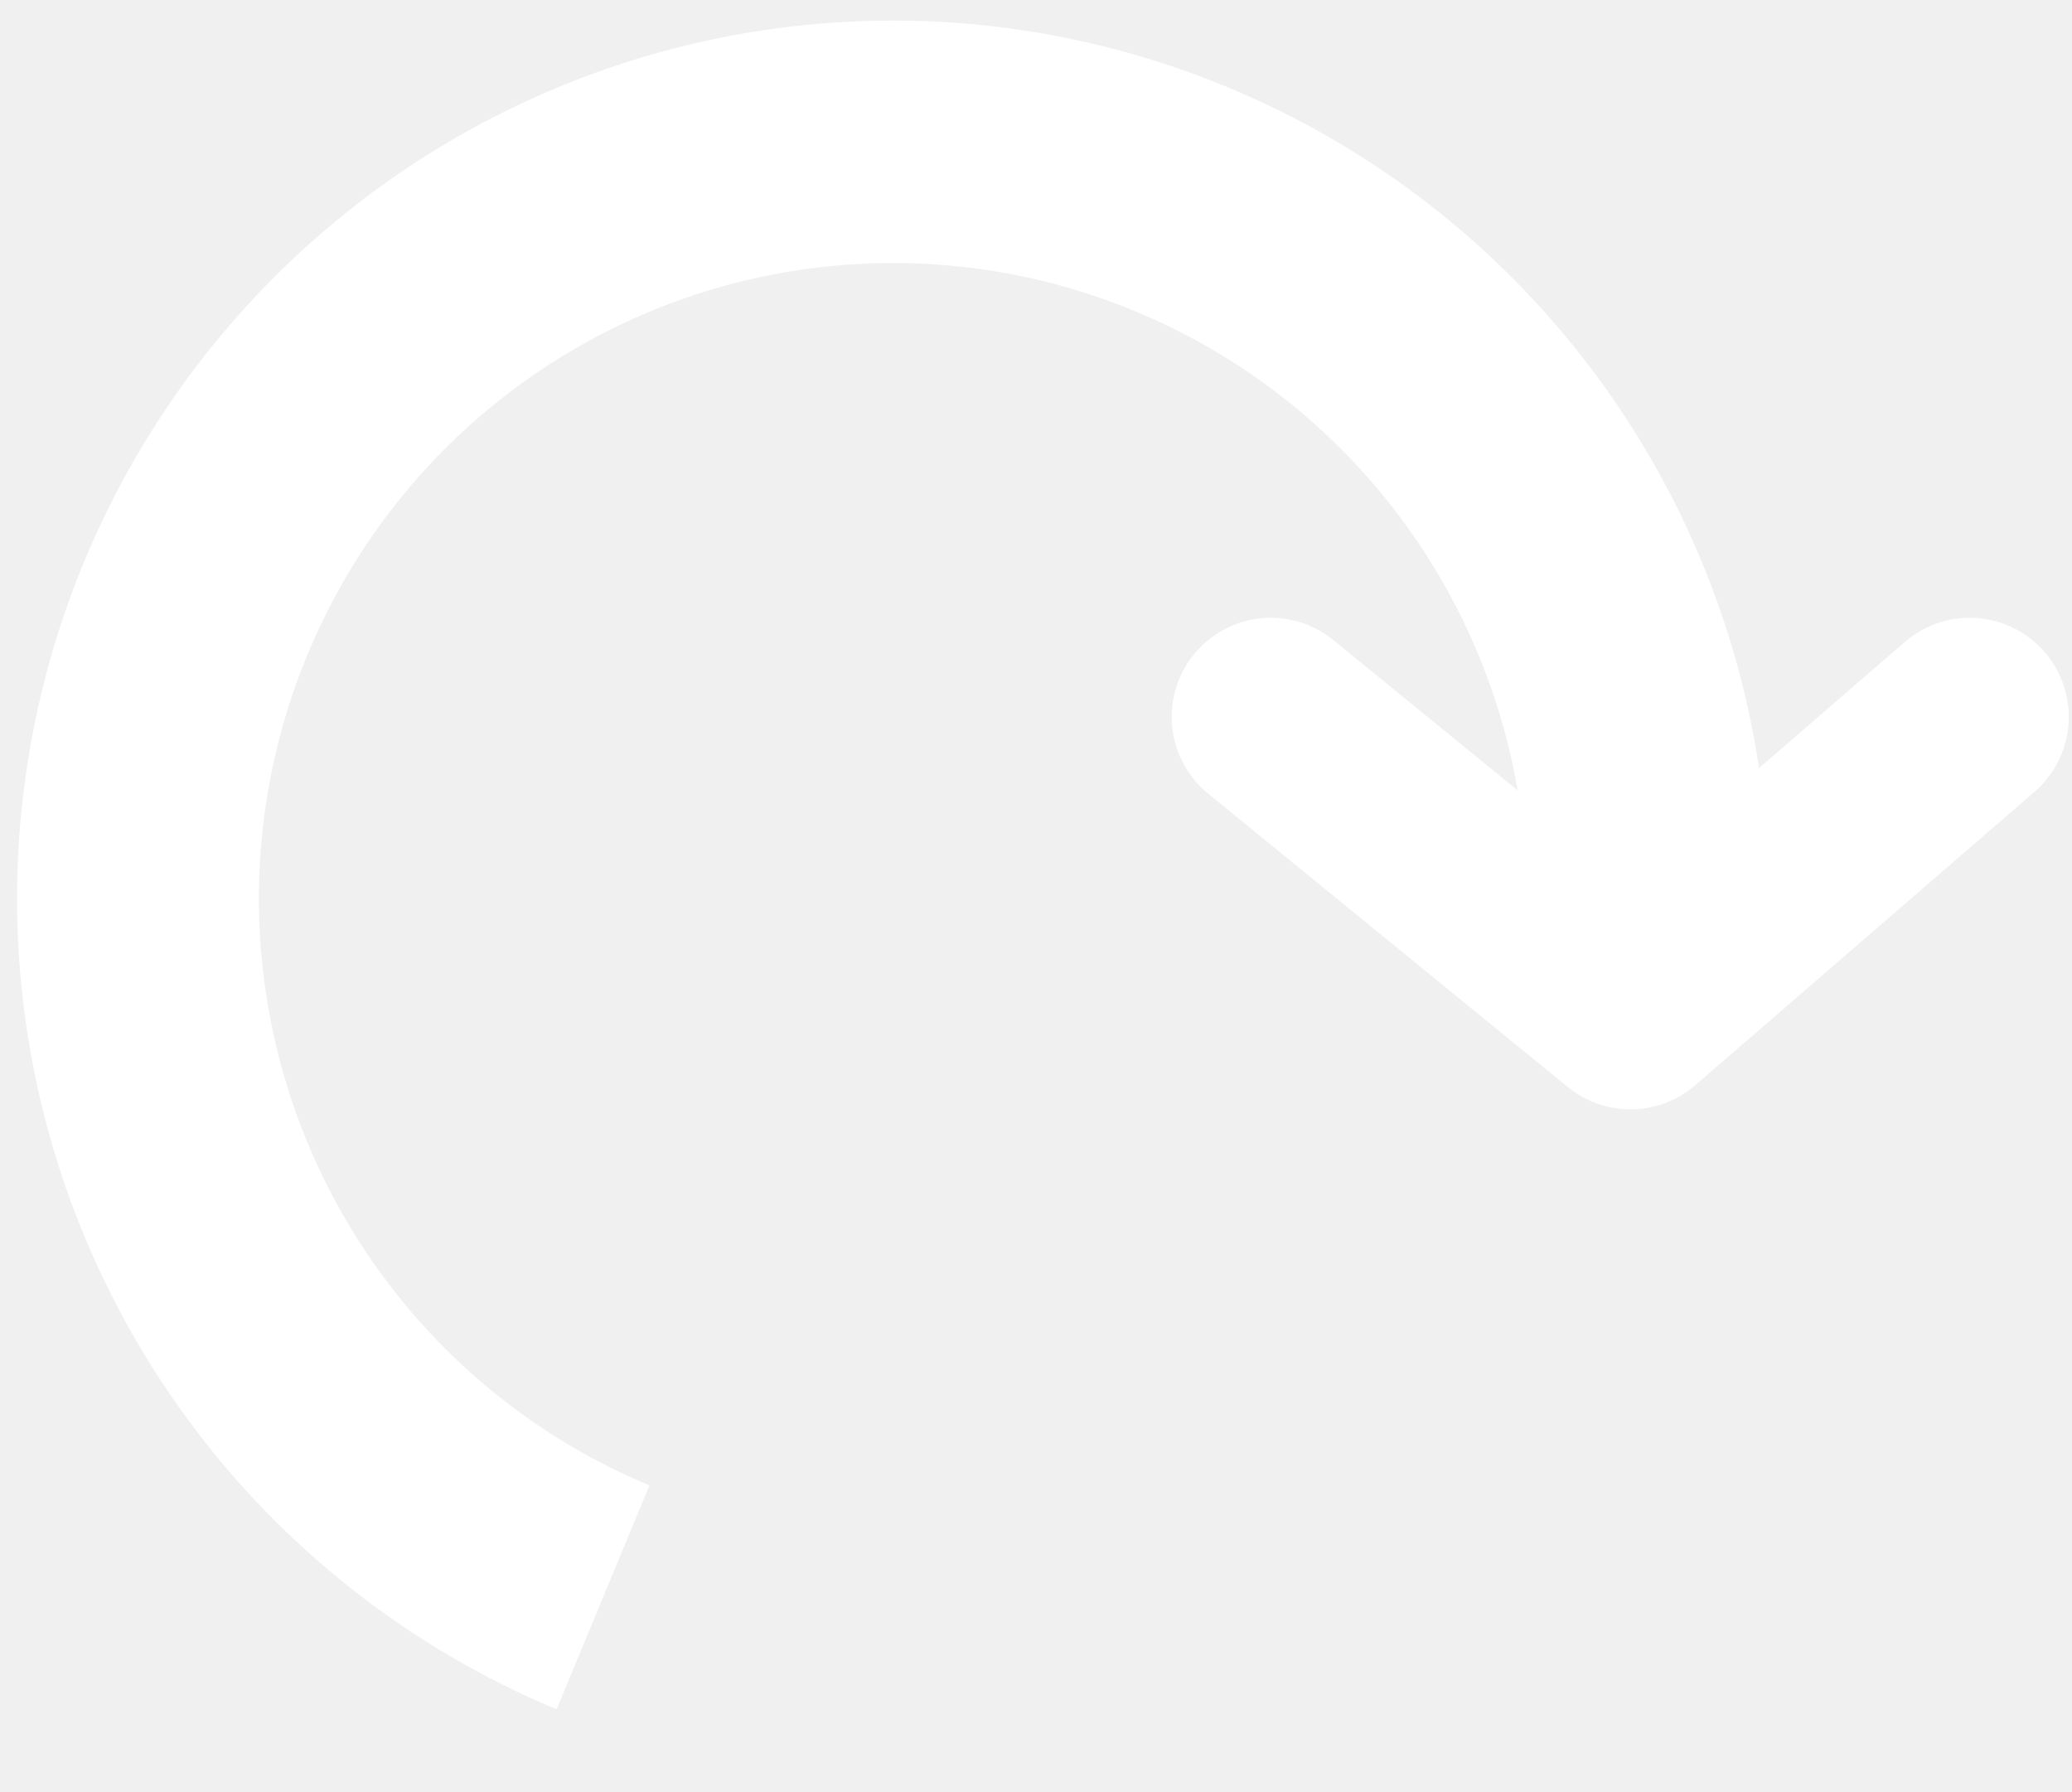
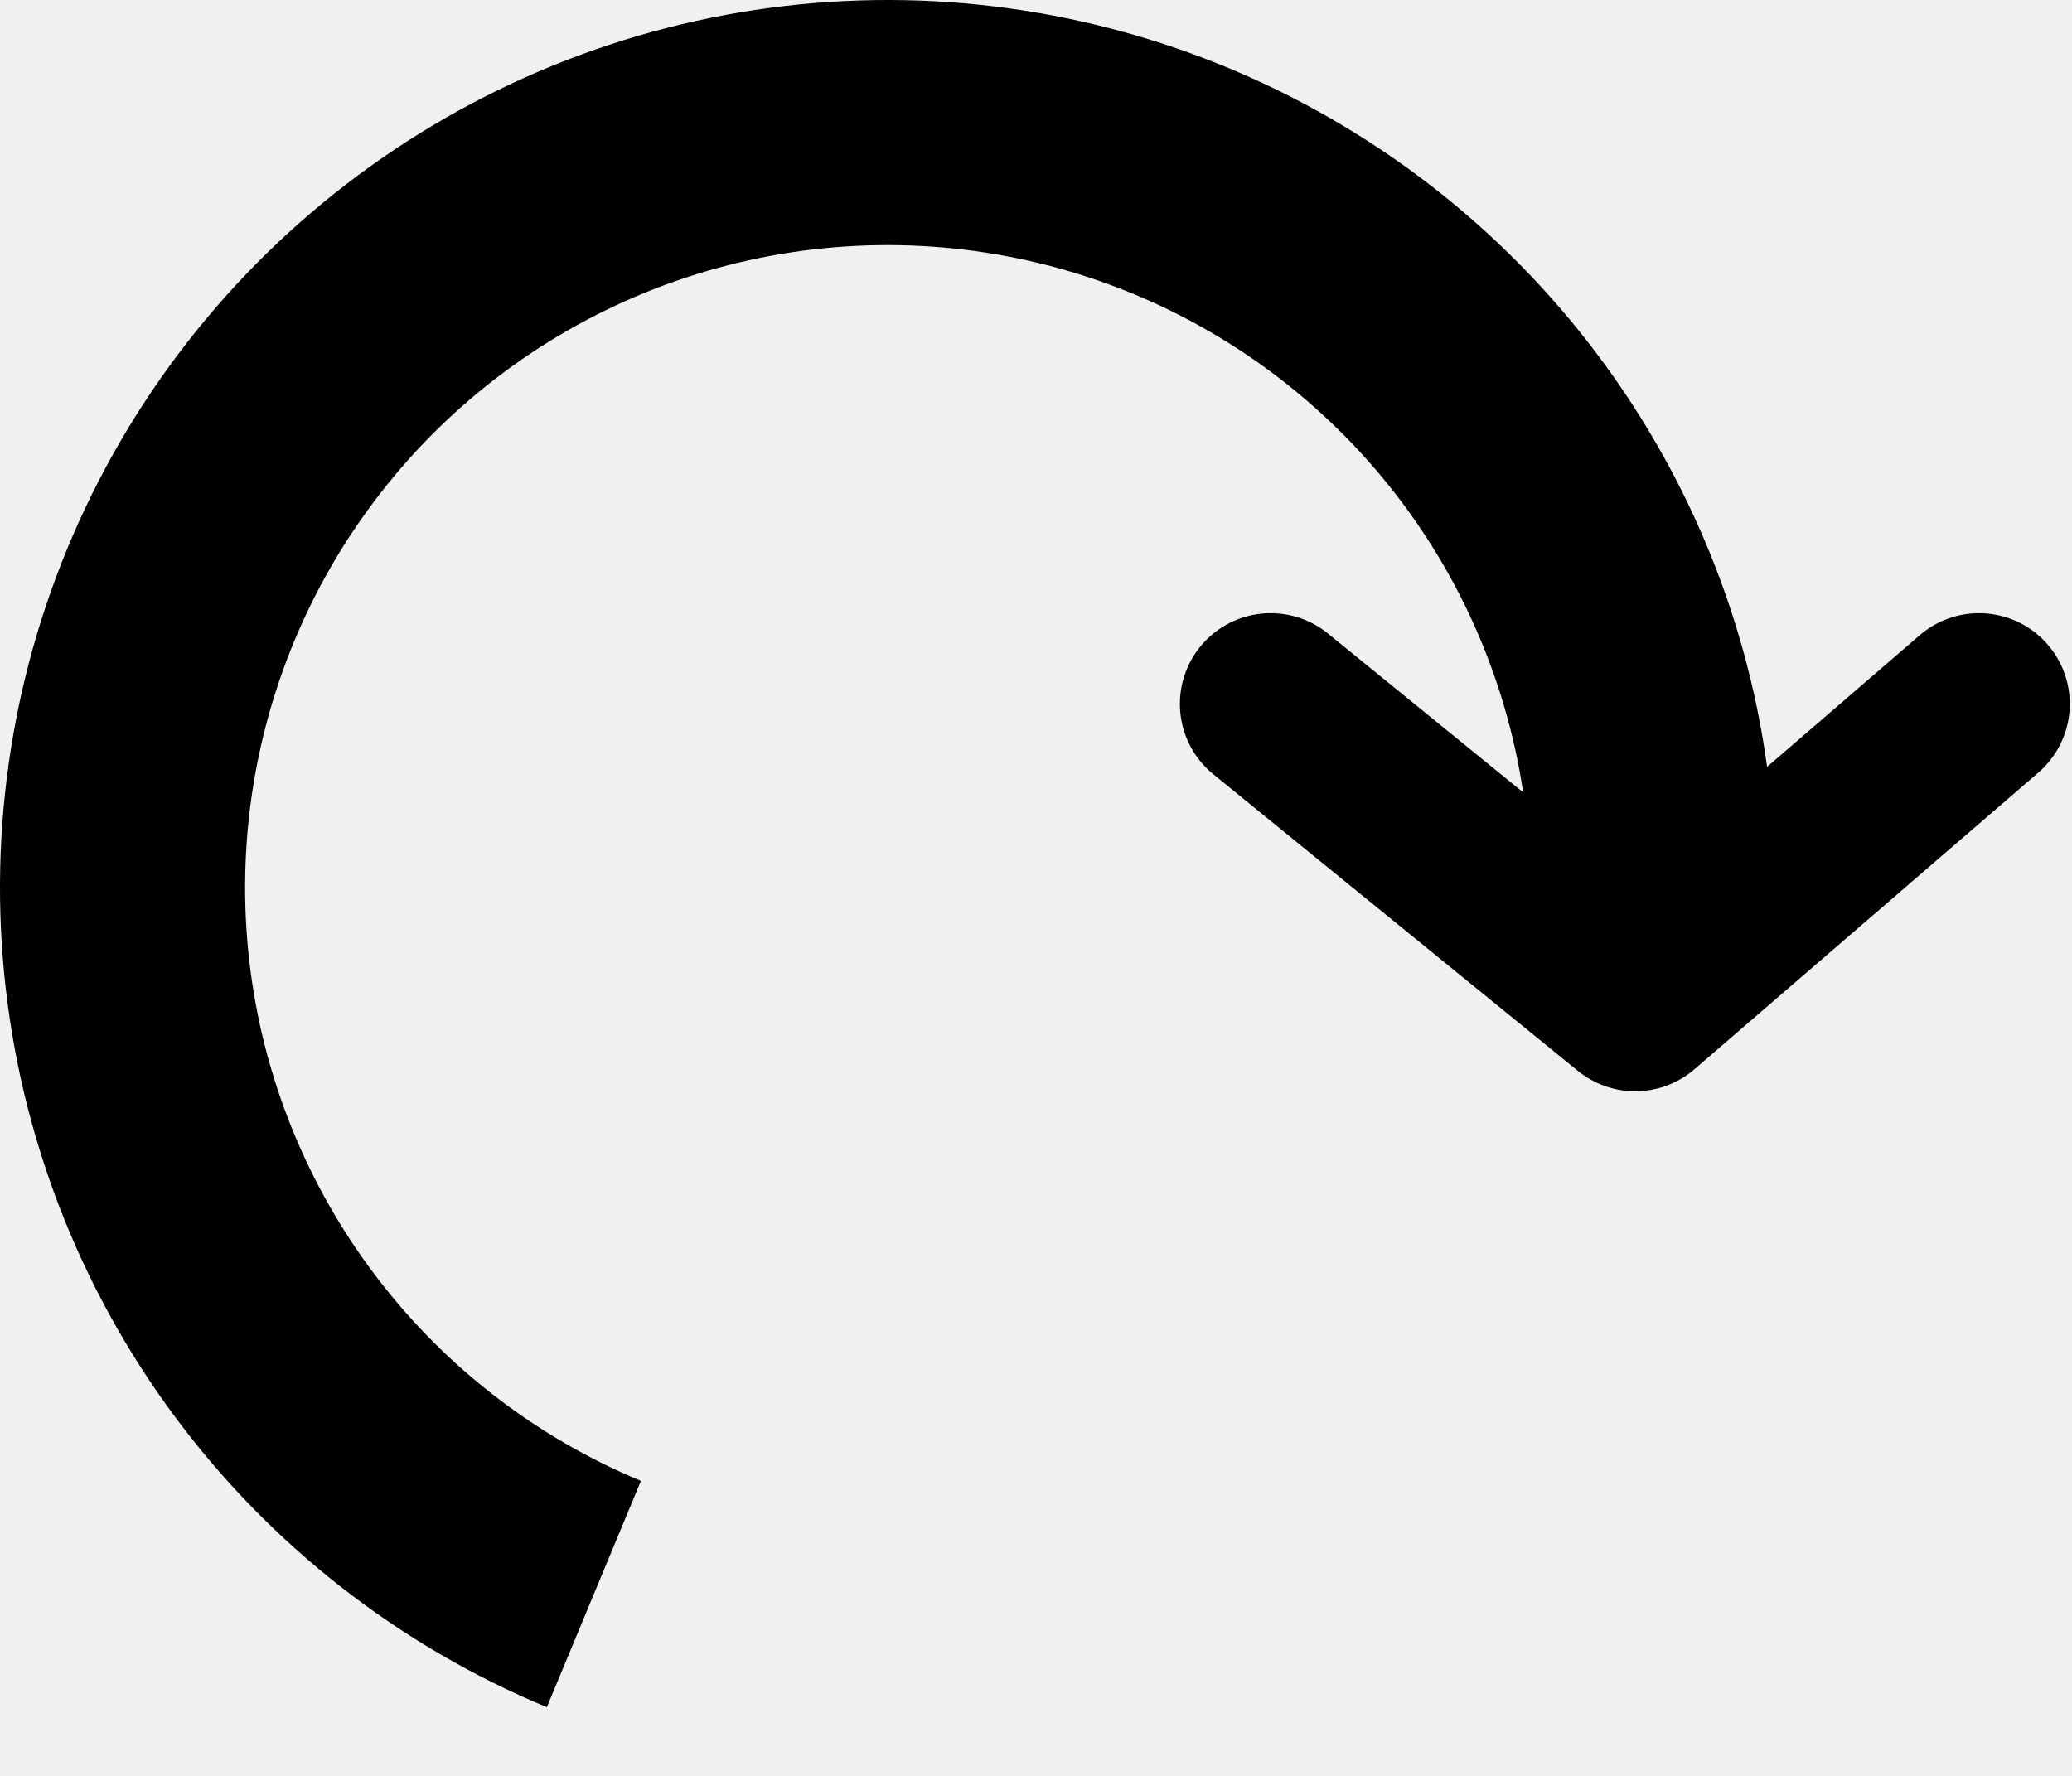
- <svg xmlns="http://www.w3.org/2000/svg" width="59" height="51" viewBox="0 0 59 51" fill="none">
-   <path d="M50.365 25.586C50.365 21.06 49.14 16.619 46.819 12.737C44.499 8.855 41.171 5.677 37.19 3.542C33.209 1.407 28.724 0.395 24.215 0.615C19.706 0.835 15.34 2.277 11.584 4.789C7.829 7.301 4.824 10.787 2.89 14.877C0.956 18.966 0.166 23.505 0.603 28.01C1.041 32.514 2.69 36.815 5.375 40.453C8.06 44.092 11.68 46.931 15.849 48.669L18.493 42.295C15.476 41.037 12.855 38.982 10.912 36.348C8.968 33.714 7.774 30.601 7.457 27.34C7.14 24.08 7.712 20.794 9.112 17.834C10.512 14.873 12.687 12.349 15.406 10.531C18.125 8.713 21.285 7.669 24.549 7.51C27.814 7.351 31.06 8.083 33.941 9.628C36.823 11.174 39.232 13.474 40.912 16.285C42.592 19.095 43.479 22.309 43.479 25.586H50.365Z" fill="white" />
-   <path d="M36.185 20.411L46.427 28.765L56.087 20.411" stroke="white" stroke-width="5.642" stroke-linecap="round" stroke-linejoin="round" />
+ <svg xmlns="http://www.w3.org/2000/svg" width="468" height="401" viewBox="0 0 468 401" fill="none">
+   <path d="M401 200.5C401 164.204 391.147 128.588 372.493 97.453C353.838 66.317 327.082 40.829 295.078 23.708C263.073 6.587 227.021 -1.525 190.768 0.236C154.515 1.998 119.419 13.568 89.226 33.712C59.033 53.855 34.873 81.817 19.326 114.615C3.778 147.413 -2.575 183.816 0.945 219.941C4.464 256.066 17.724 290.558 39.309 319.738C60.895 348.919 89.997 371.692 123.51 385.629L144.768 334.512C120.508 324.423 99.442 307.938 83.816 286.815C68.191 265.692 58.592 240.724 56.045 214.573C53.497 188.423 58.096 162.071 69.351 138.329C80.605 114.587 98.094 94.346 119.95 79.764C141.807 65.183 167.212 56.807 193.455 55.532C219.699 54.257 245.796 60.129 268.963 72.523C292.131 84.917 311.499 103.367 325.003 125.906C338.507 148.444 345.639 174.226 345.639 200.5H401Z" fill="black" />
+   <path d="M287 159L369.336 226L447 159" stroke="black" stroke-width="41" stroke-linecap="round" stroke-linejoin="round" />
</svg>
